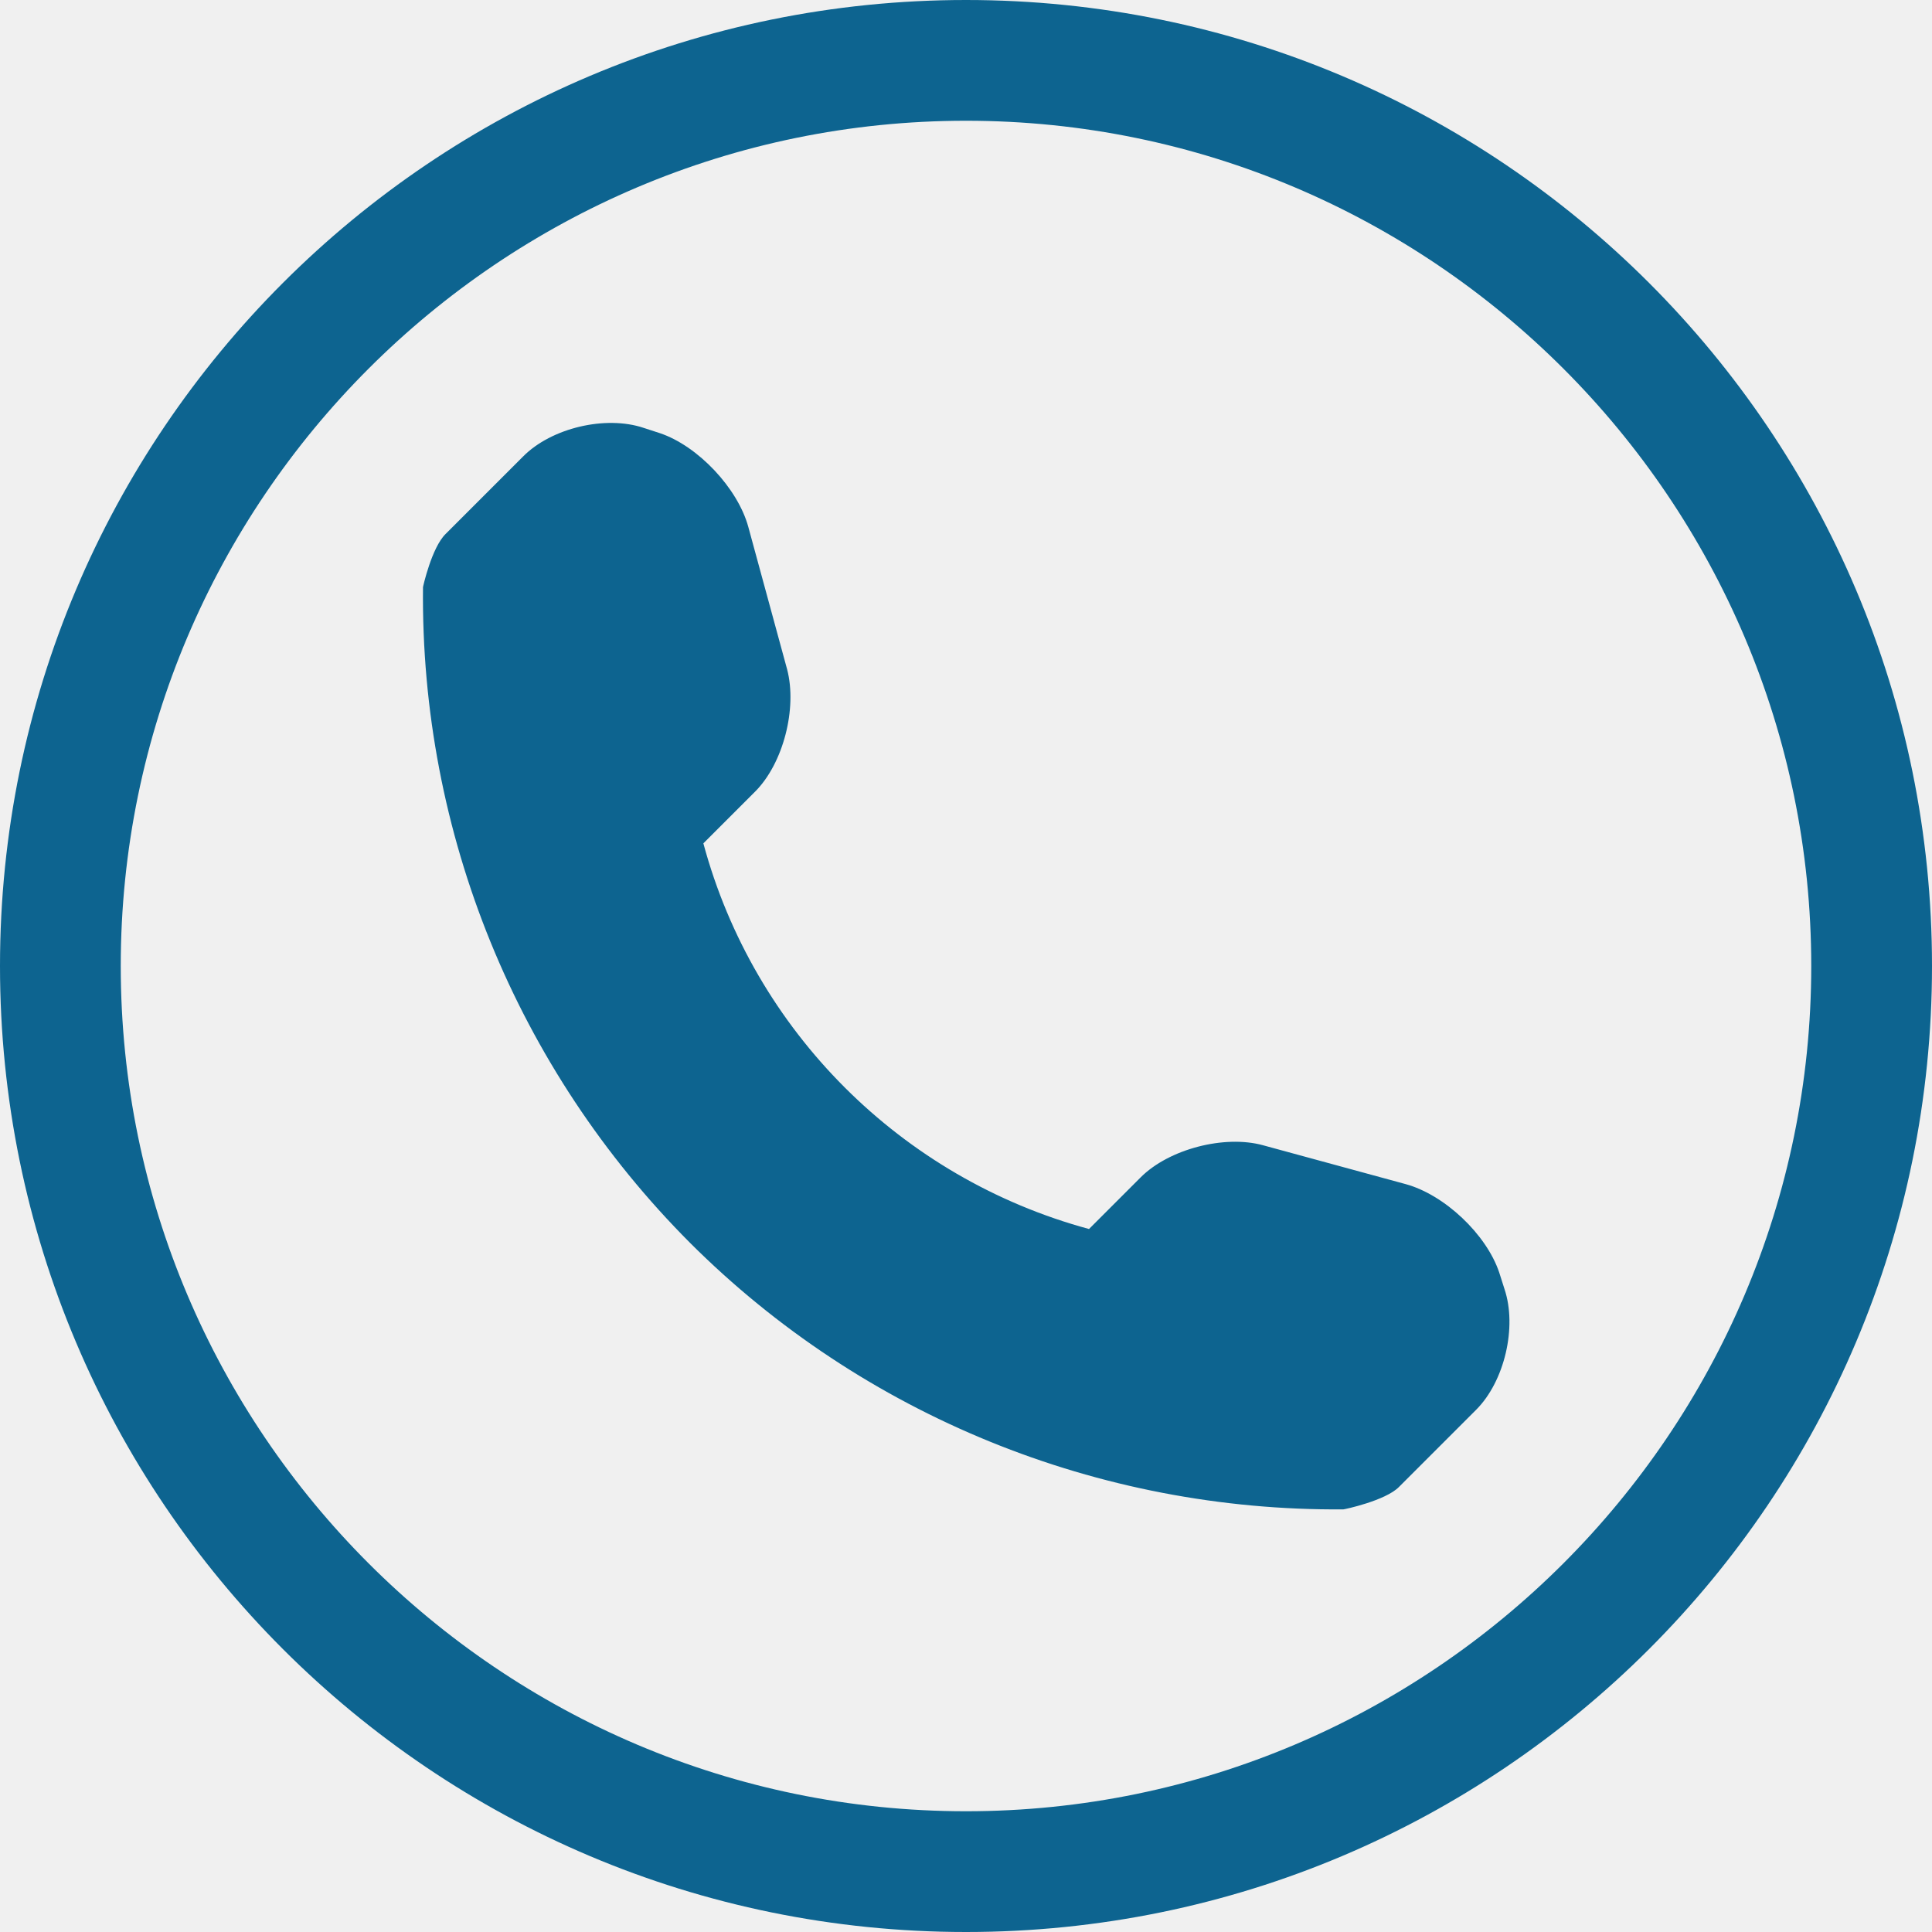
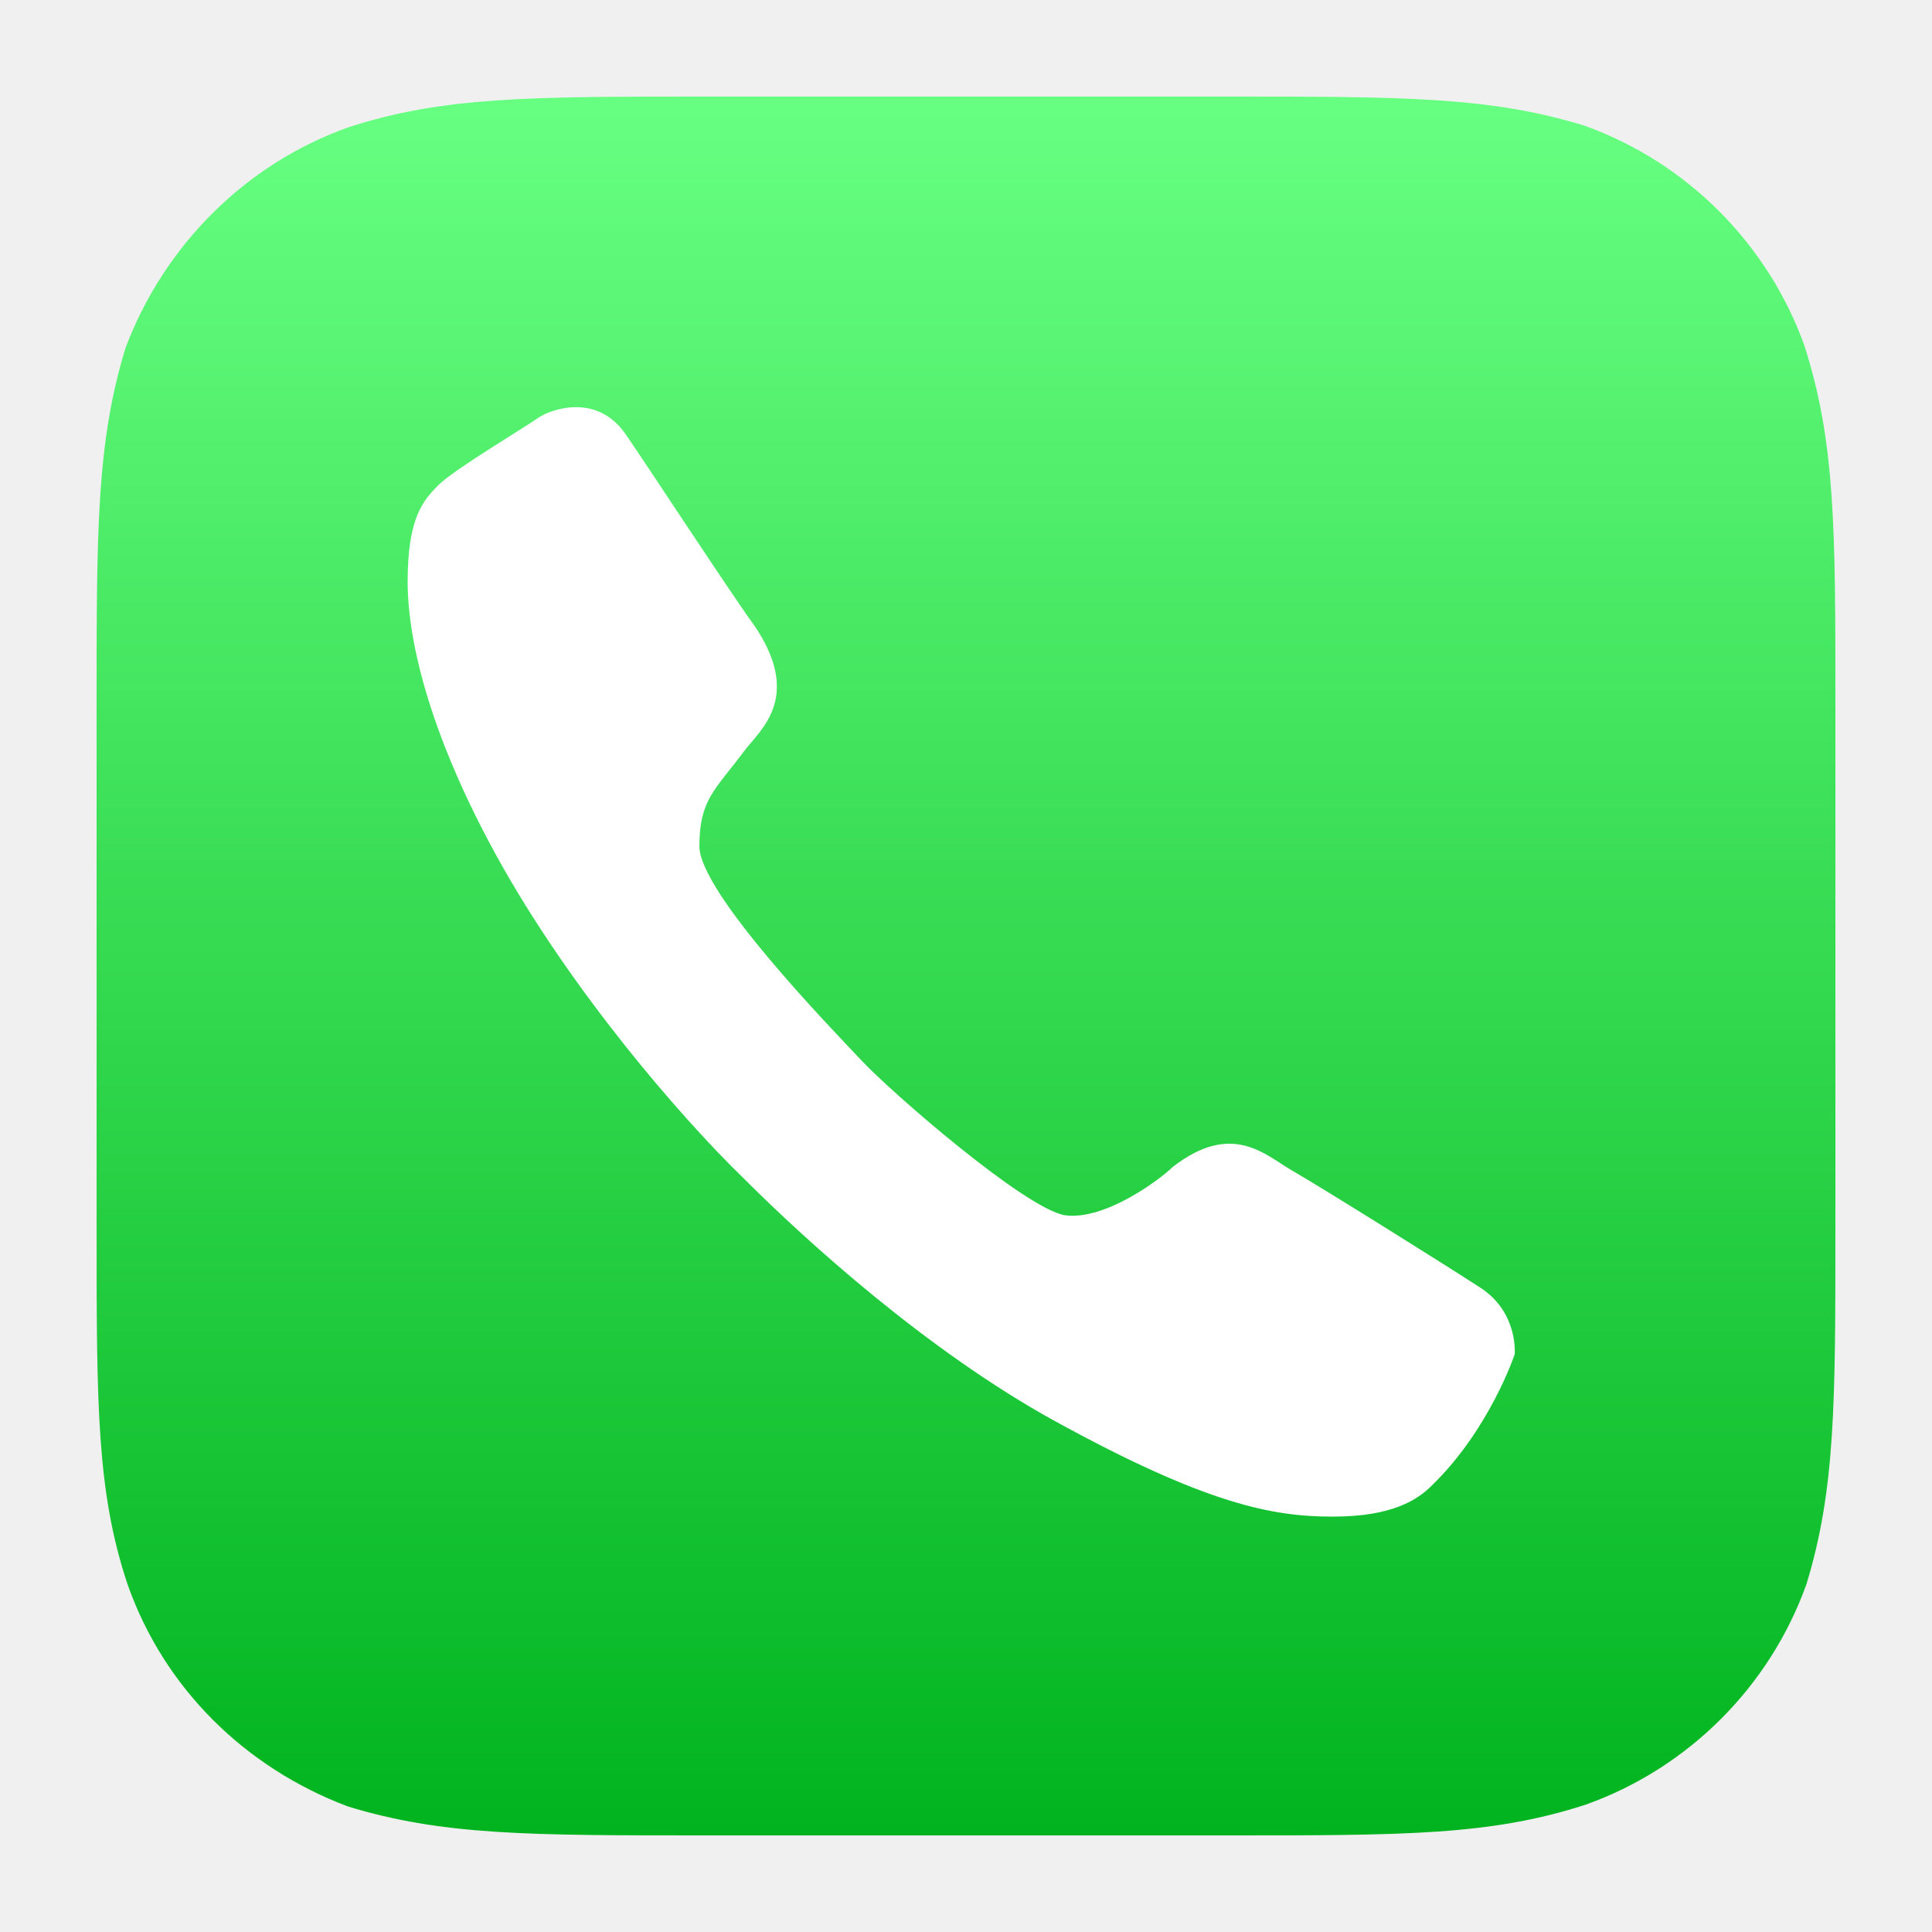
- <svg xmlns="http://www.w3.org/2000/svg" version="1.1" id="Capa_1" x="0px" y="0px" viewBox="-243 245 512 512" enable-background="new -243 245 512 512" xml:space="preserve">
-   <g>
-     <path fill="#0d6490" d="M13,277c123.5,0,224,100.5,224,224S136.5,725,13,725s-224-100.5-224-224S-110.5,277,13,277 M13,245   c-141.4,0-256,114.6-256,256s114.6,256,256,256s256-114.6,256-256S154.4,245,13,245L13,245z M155.7,586.6l-1.4-4.4   c-3.4-10.1-14.5-20.6-24.8-23.4l-37.8-10.3c-10.2-2.8-24.9,1-32.4,8.5l-13.7,13.7c-49.8-13.5-88.8-52.5-102.2-102.2l13.7-13.7   c7.5-7.5,11.2-22.1,8.5-32.4l-10.3-37.8c-2.8-10.2-13.3-21.4-23.4-24.8l-4.3-1.4c-10.1-3.4-24.5,0-32,7.6l-20.5,20.5   c-3.7,3.6-6,14-6,14.1c-0.7,65.1,24.8,127.7,70.8,173.8C-14.3,620.1,48.1,645.5,113,645c0.3,0,11.1-2.3,14.7-5.9l20.5-20.5   C155.7,611.1,159.1,596.7,155.7,586.6z" />
+ <svg xmlns="http://www.w3.org/2000/svg" id="Layer_1" style="enable-background:new 0 0 100 100;" version="1.1" viewBox="0 0 100 100" xml:space="preserve">
+   <style type="text/css">
+ 	.st0{fill:url(#Background_13_);}
+ 	.st1{fill:url(#path-2_7_);}
+ 	.st2{filter:url(#Adobe_OpacityMaskFilter);}
+ 	.st3{fill:#FFFFFF;}
+ 	.st4{mask:url(#mask-3_1_);fill:#FFFFFF;}
+ 	.st5{fill:url(#SVGID_1_);}
+ 	.st6{fill:#1E1E1F;}
+ 	.st7{fill:url(#Oval_6_);}
+ 	.st8{stroke:#000000;stroke-width:0.3;}
+ 	.st9{fill:#2B2A2A;}
+ 	.st10{fill:#FF9500;}
+ 	.st11{fill:url(#Background_14_);}
+ 	.st12{fill:url(#path-2_8_);}
+ 	.st13{filter:url(#Adobe_OpacityMaskFilter_1_);}
+ 	.st14{mask:url(#mask-3_2_);}
+ 	.st15{fill:#FFFFFF;fill-opacity:0.7;}
+ 	.st16{fill:url(#Background_15_);}
+ 	.st17{fill:url(#Background_16_);}
+ 	.st18{fill:url(#Background_17_);}
+ 	.st19{filter:url(#Adobe_OpacityMaskFilter_2_);}
+ 	.st20{mask:url(#mask-2_6_);fill-opacity:0.29;}
+ 	.st21{filter:url(#Adobe_OpacityMaskFilter_3_);}
+ 	.st22{mask:url(#mask-2_5_);}
+ 	.st23{fill:url(#path-4_2_);}
+ 	.st24{filter:url(#Adobe_OpacityMaskFilter_4_);}
+ 	.st25{mask:url(#mask-2_4_);}
+ 	.st26{fill:#AAAAAA;}
+ 	.st27{fill:url(#Background_18_);}
+ 	.st28{fill:#141416;}
+ 	.st29{filter:url(#Adobe_OpacityMaskFilter_5_);}
+ 	.st30{mask:url(#mask-2_3_);fill:url(#Chart_1_);stroke:#FFFFFF;stroke-width:0.75;}
+ 	.st31{filter:url(#Adobe_OpacityMaskFilter_6_);}
+ 	.st32{mask:url(#mask-2_2_);}
+ 	.st33{fill:#01A6F1;}
+ 	.st34{filter:url(#Adobe_OpacityMaskFilter_7_);}
+ 	.st35{mask:url(#mask-2_1_);fill:#777778;}
+ 	.st36{fill:url(#Background_19_);}
+ 	.st37{fill:#2E2E30;}
+ 	.st38{fill:#7F7F7F;}
+ 	.st39{fill:#777777;}
+ 	.st40{fill:none;}
+ 	.st41{fill:url(#SVGID_2_);}
+ 	.st42{fill:url(#Oval_7_);}
+ 	.st43{filter:url(#Adobe_OpacityMaskFilter_8_);}
+ 	.st44{mask:url(#mask-3_3_);fill:#FF1414;}
+ 	.st45{filter:url(#Adobe_OpacityMaskFilter_9_);}
+ 	.st46{mask:url(#mask-2_8_);}
+ 	.st47{fill:#1BADF8;}
+ 	.st48{fill:#63DA38;}
+ 	.st49{filter:url(#Adobe_OpacityMaskFilter_10_);}
+ 	.st50{mask:url(#mask-2_7_);}
+ 	.st51{fill:#B7B7B7;}
+ 	.st52{filter:url(#Adobe_OpacityMaskFilter_11_);}
+ 	.st53{mask:url(#mask-2_24_);fill:url(#Red_1_);}
+ 	.st54{filter:url(#Adobe_OpacityMaskFilter_12_);}
+ 	.st55{mask:url(#mask-2_23_);fill:url(#Orange_1_);}
+ 	.st56{filter:url(#Adobe_OpacityMaskFilter_13_);}
+ 	.st57{mask:url(#mask-2_22_);fill:url(#Yellow_1_);}
+ 	.st58{filter:url(#Adobe_OpacityMaskFilter_14_);}
+ 	.st59{mask:url(#mask-2_21_);fill:url(#Green_1_);}
+ 	.st60{filter:url(#Adobe_OpacityMaskFilter_15_);}
+ 	.st61{mask:url(#mask-2_20_);fill:url(#Turquoise_1_);}
+ 	.st62{filter:url(#Adobe_OpacityMaskFilter_16_);}
+ 	.st63{mask:url(#mask-2_19_);fill:url(#Blue_1_);}
+ 	.st64{filter:url(#Adobe_OpacityMaskFilter_17_);}
+ 	.st65{mask:url(#mask-2_18_);fill:url(#Purple_1_);}
+ 	.st66{filter:url(#Adobe_OpacityMaskFilter_18_);}
+ 	.st67{mask:url(#mask-2_17_);fill:url(#Pink_1_);}
+ 	.st68{fill:url(#Background_20_);}
+ 	.st69{fill:#353535;}
+ 	.st70{fill:url(#SVGID_3_);}
+ </style>
+   <g id="Symbols_11_">
+     <g id="Graphics-_x2F_-App-Icons-_x2F_-Phone">
+       <g id="Phone-Icon">
+         <linearGradient gradientTransform="matrix(60 0 0 -60 -17169 37581)" gradientUnits="userSpaceOnUse" id="Background_13_" x1="286.984" x2="286.984" y1="626.266" y2="624.767">
+           <stop offset="0" style="stop-color:#67FF81" />
+           <stop offset="1" style="stop-color:#01B41F" />
+         </linearGradient>
+         <path class="st0" d="M63.6,5c9,0,13.5,0,18.4,1.5c5.3,1.9,9.5,6.1,11.4,11.4C95,22.9,95,27.4,95,36.4v27.2     c0,9,0,13.5-1.5,18.4c-1.9,5.3-6.1,9.5-11.4,11.4C77.2,95,72.7,95,63.6,95H36.4c-9,0-13.5,0-18.4-1.5C12.7,91.5,8.5,87.4,6.6,82     C5,77.2,5,72.7,5,63.6V36.4c0-9,0-13.5,1.5-18.4C8.5,12.7,12.7,8.5,18,6.6C22.9,5,27.4,5,36.4,5H63.6z" id="Background_11_" />
+         <path class="st3" d="M25.7,44.3c-3.3-6-4.6-10.9-4.6-14.2s0.8-4.2,1.6-5c0.8-0.8,4.5-3,5.2-3.5c0.6-0.4,3-1.3,4.5,0.9     s4.3,6.5,6.3,9.4c3.1,4.1,0.6,5.9-0.2,7c-1.5,2-2.3,2.5-2.3,4.9c0,2.4,6.8,9.4,8.4,11.1c1.6,1.7,8.4,7.6,10.5,8     c2.1,0.3,5-1.9,5.6-2.5c3.1-2.4,4.8-0.6,6.2,0.2c1.4,0.8,7.8,4.8,9.8,6.1c1.9,1.3,1.7,3.4,1.7,3.4s-1.3,3.9-4.3,6.8     c-0.7,0.7-2,1.6-5.1,1.6c-3.1,0-6.5-0.6-14.5-5c-6.5-3.6-12.7-9.2-16-12.5C35.2,57.8,29.5,51.2,25.7,44.3z" />
+       </g>
+     </g>
  </g>
</svg>
